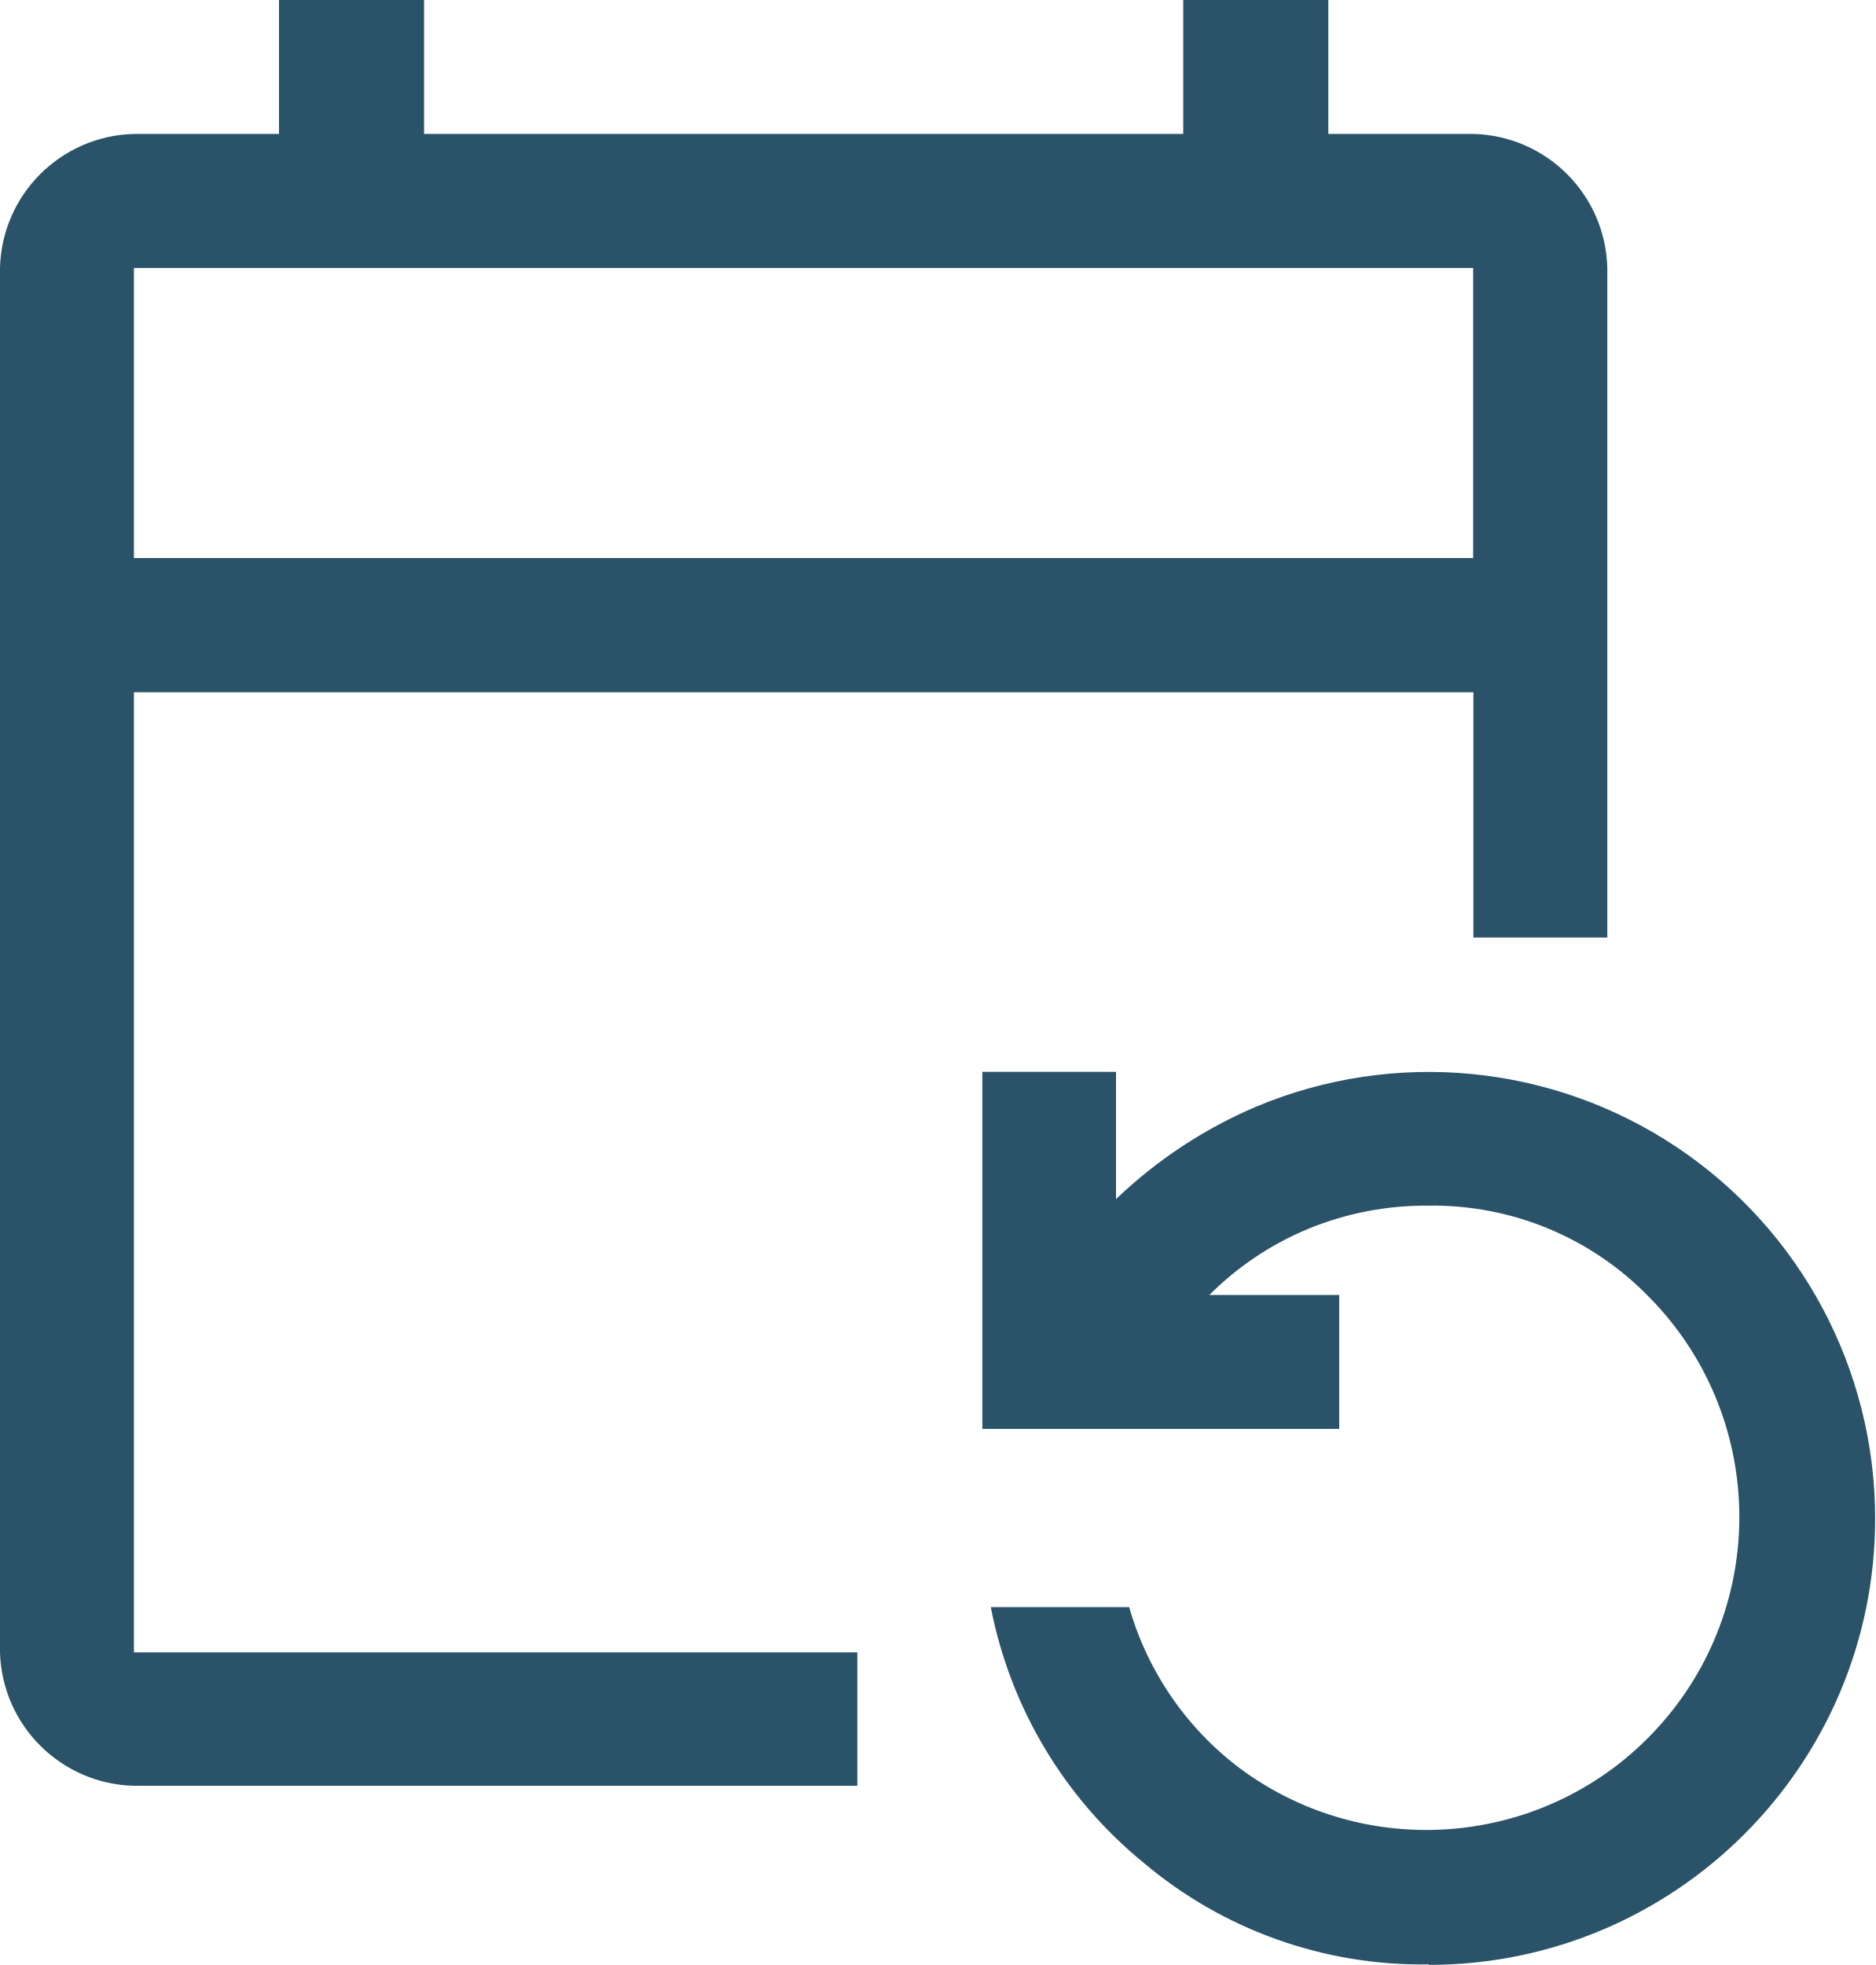
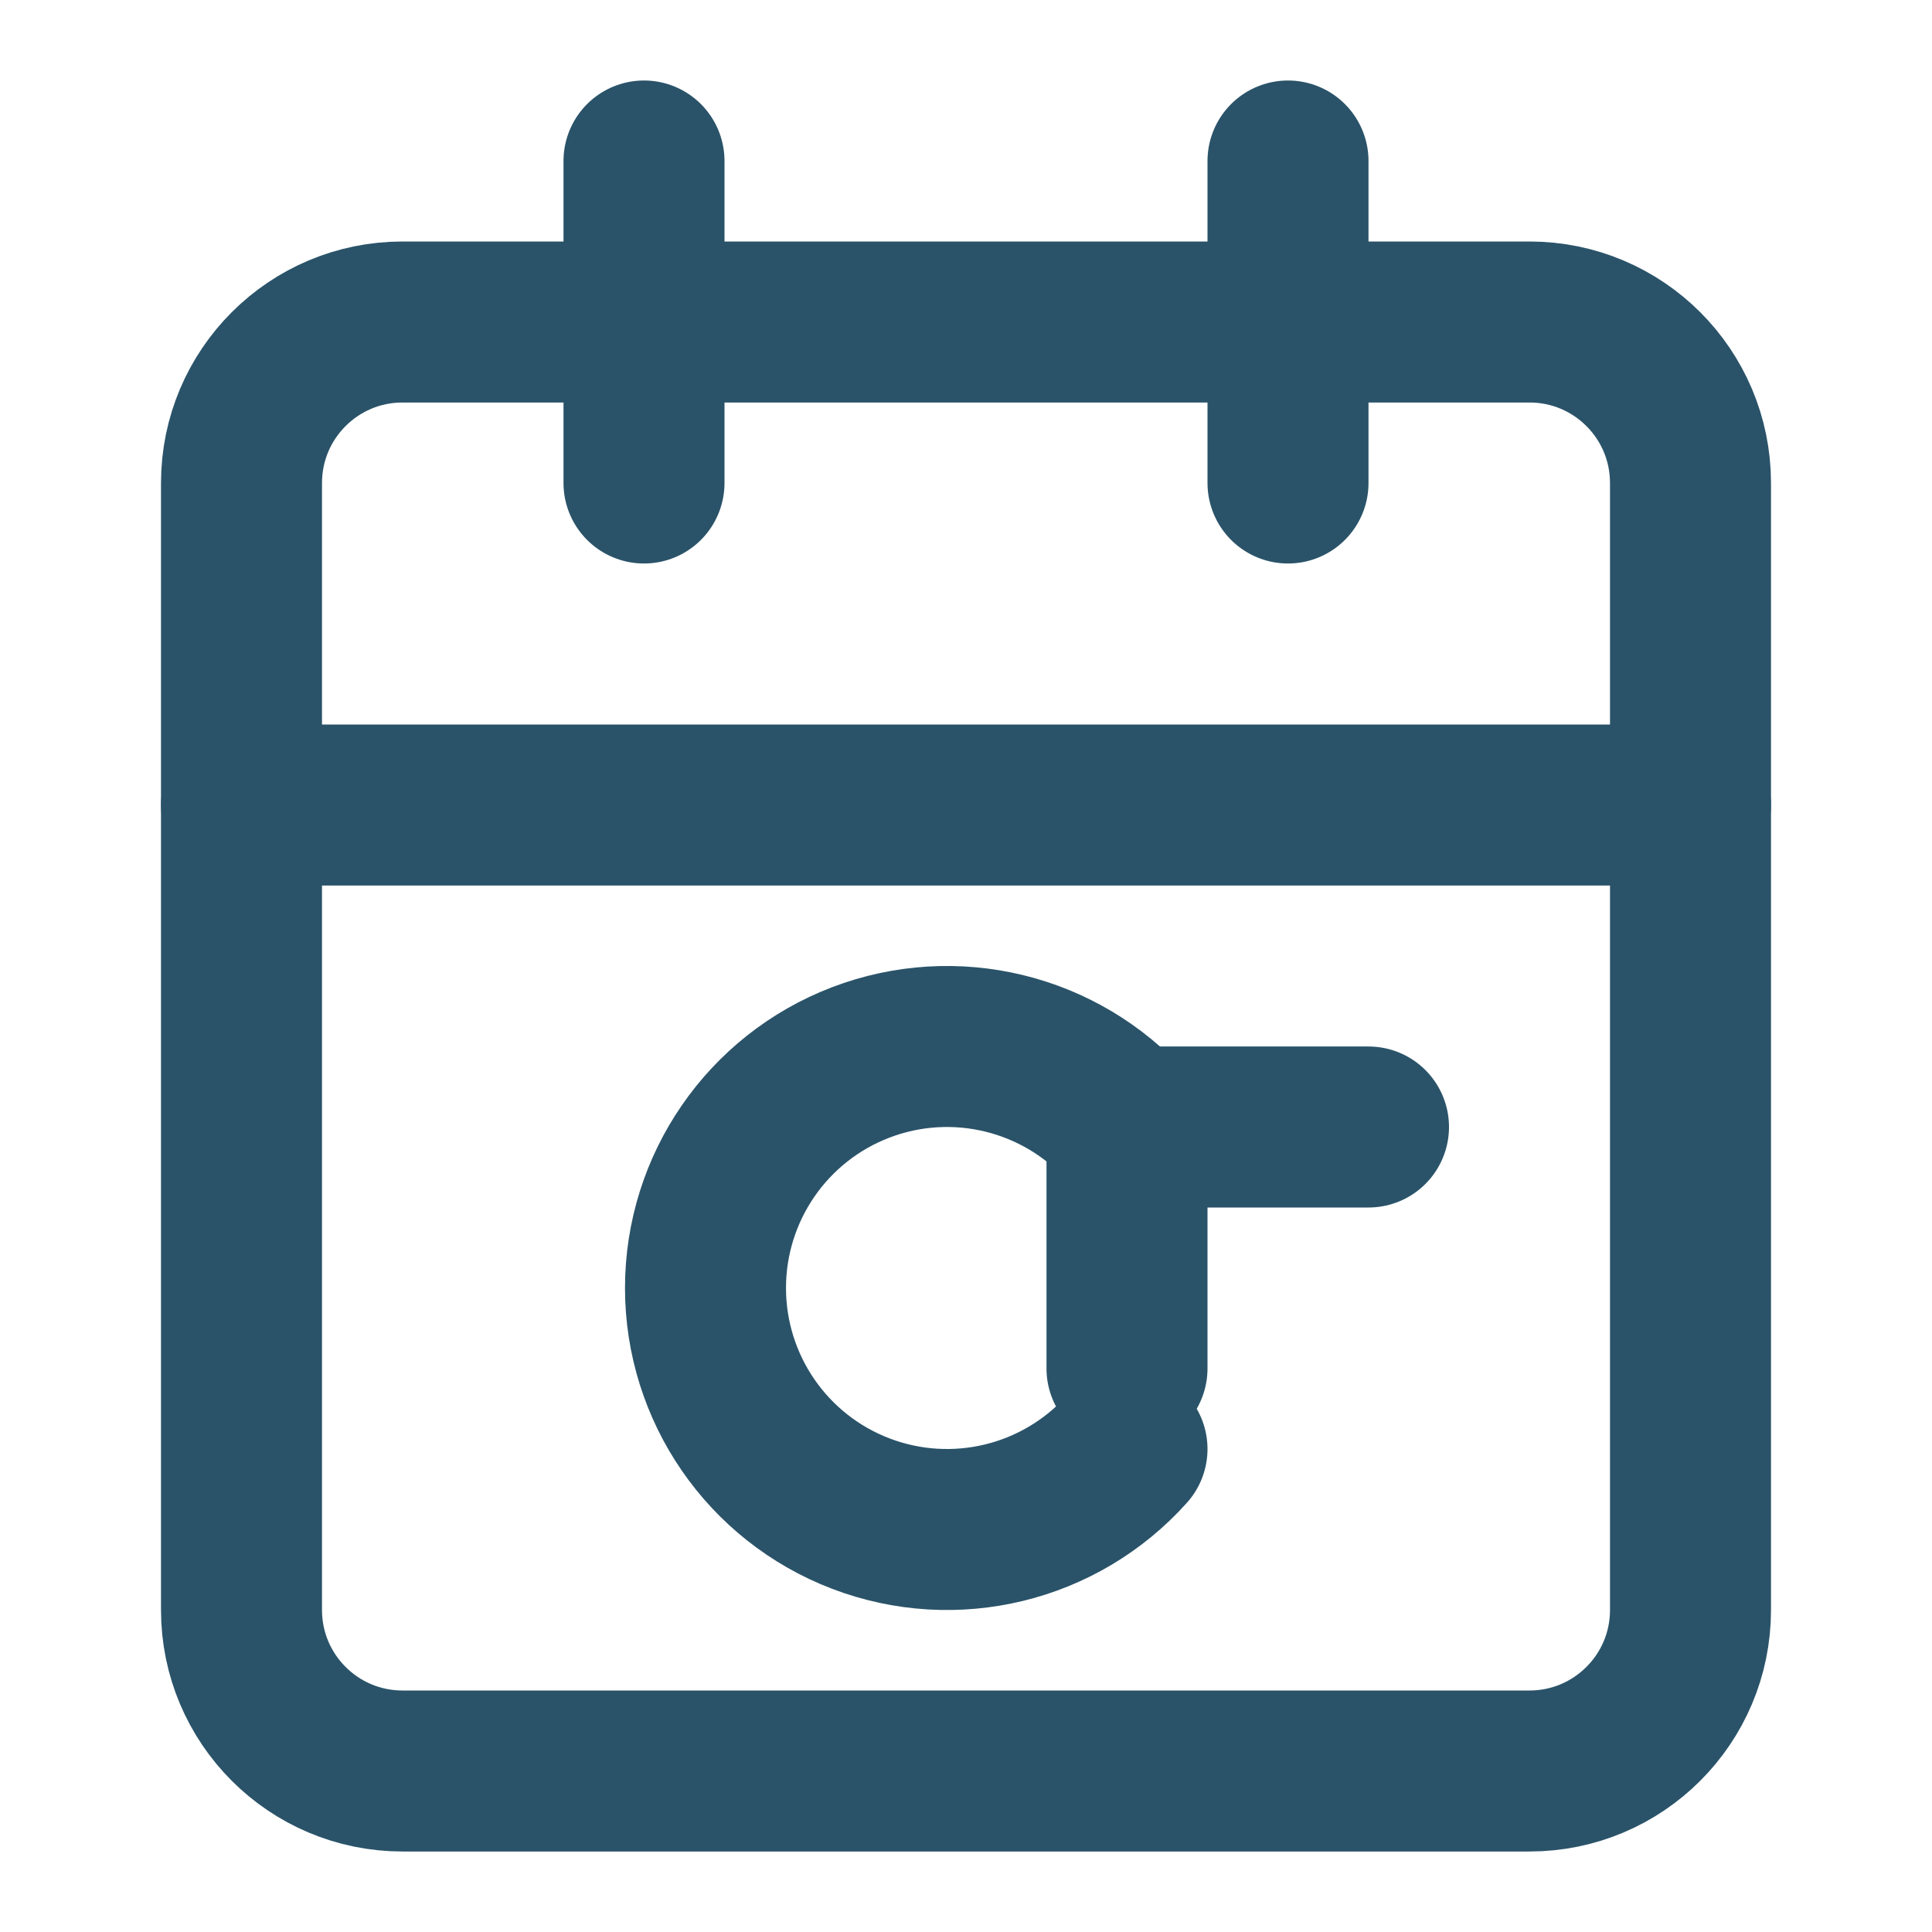
- <svg xmlns="http://www.w3.org/2000/svg" width="15.125" height="15.845" viewBox="0 0 15.125 15.845">
-   <path id="event_repeat_FILL0_wght400_GRAD0_opsz48" d="M7.08,18.4A1.108,1.108,0,0,1,6,17.324V6.161A1.108,1.108,0,0,1,7.08,5.08h1.17V4h1.17V5.08h6.122V4h1.17V5.08h1.17a1.108,1.108,0,0,1,1.08,1.08v5.4h-1.08V9.582H7.08v7.742h5.834V18.4Zm10.443,1.44a3.473,3.473,0,0,1-2.3-.819,3.529,3.529,0,0,1-1.233-2.062h1.116A2.482,2.482,0,0,0,16,18.26a2.524,2.524,0,0,0,3.3-3.8,2.429,2.429,0,0,0-1.783-.738,2.485,2.485,0,0,0-.972.189,2.452,2.452,0,0,0-.792.531H16.8v1.08H13.922V12.643H15v1.026a3.765,3.765,0,0,1,1.134-.747,3.6,3.6,0,0,1,4.988,3.322,3.6,3.6,0,0,1-3.6,3.6ZM7.08,8.5h10.8V6.161H7.08Zm0,0v0Z" transform="translate(-6 -4)" fill="#2a5369" />
+ <svg xmlns="http://www.w3.org/2000/svg" width="13" height="13" viewBox="0 0 24 24" fill="none" stroke="#2a5369" stroke-width="2" stroke-linecap="round" stroke-linejoin="round">
+   <rect x="3" y="4" width="18" height="18" rx="2" />
+   <path d="M16 2v4" />
+   <path d="M8 2v4" />
+   <path d="M3 10h18" />
+   <path d="M14 14a3 3 0 1 0 0 4" />
+   <polyline points="17 14 14 14 14 17" />
</svg>
